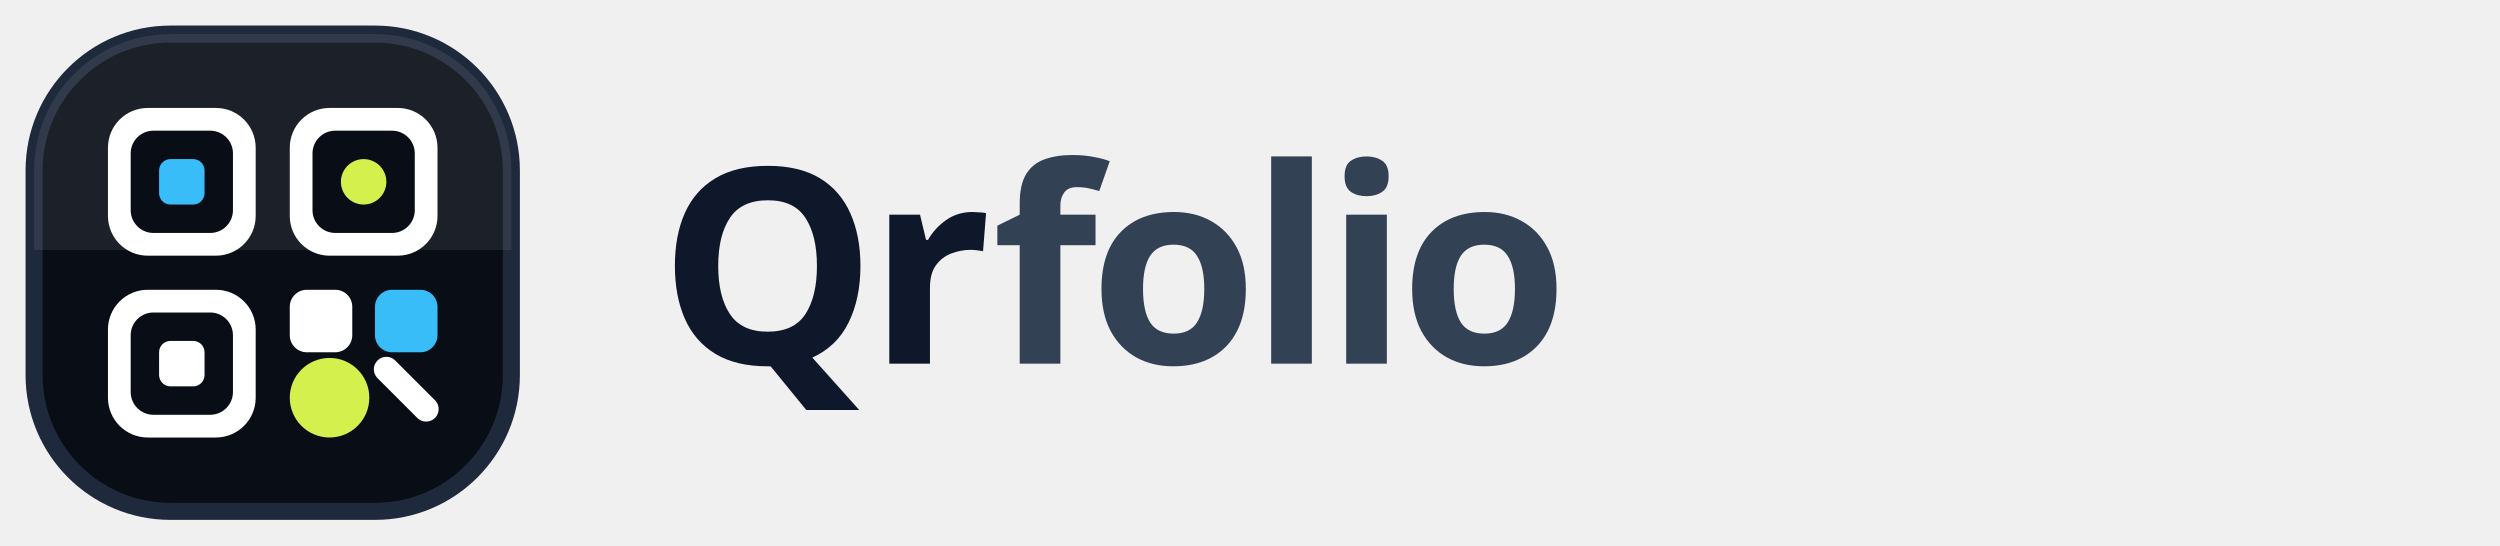
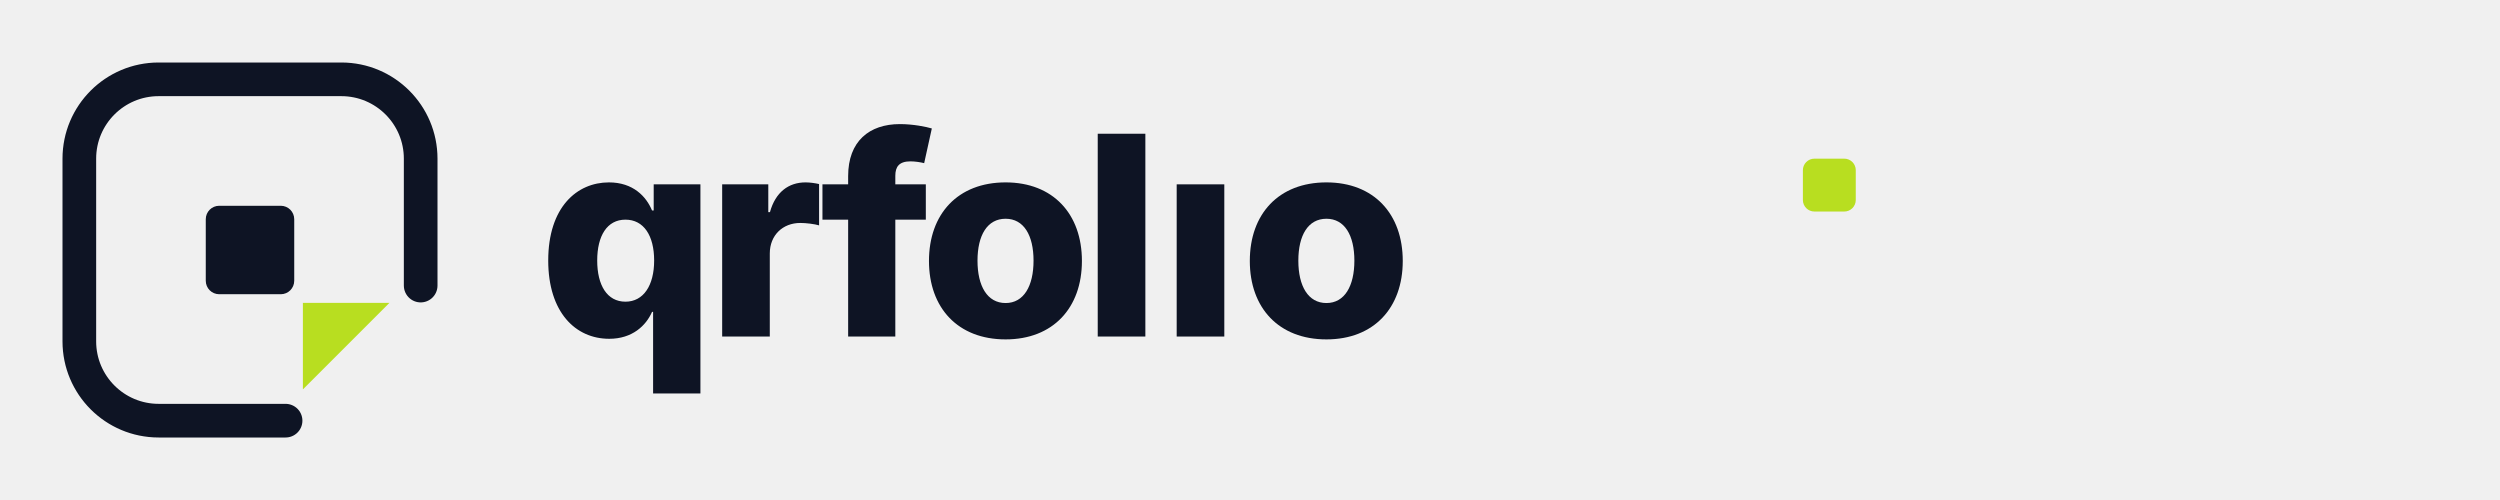
- <svg xmlns="http://www.w3.org/2000/svg" viewBox="0 0 220 48" fill="none">
-   <g transform="translate(0, 0)">
-     <rect x="3" y="3" width="42" height="42" rx="12" fill="#090d16" stroke="#1e293b" stroke-width="1.5" />
-     <path d="M3 15C3 8.373 8.373 3 15 3H33C39.627 3 45 8.373 45 15V22H3V15Z" fill="white" fill-opacity="0.08" />
-     <rect x="9.5" y="9.5" width="13" height="13" rx="3.5" fill="#ffffff" />
-     <rect x="11.5" y="11.5" width="9" height="9" rx="2" fill="#090d16" />
-     <rect x="14" y="14" width="4" height="4" rx="1" fill="#38bdf8" />
-     <rect x="25.5" y="9.5" width="13" height="13" rx="3.5" fill="#ffffff" />
-     <rect x="27.5" y="11.5" width="9" height="9" rx="2" fill="#090d16" />
-     <circle cx="32" cy="16" r="2" fill="#d4f04d" />
-     <rect x="9.5" y="25.5" width="13" height="13" rx="3.5" fill="#ffffff" />
-     <rect x="11.5" y="27.5" width="9" height="9" rx="2" fill="#090d16" />
-     <rect x="14" y="30" width="4" height="4" rx="1" fill="#ffffff" />
-     <rect x="25.5" y="25.5" width="5.5" height="5.5" rx="1.5" fill="#ffffff" />
-     <rect x="33" y="25.5" width="5.5" height="5.5" rx="1.5" fill="#38bdf8" />
-     <circle cx="29" cy="35" r="3.5" fill="#d4f04d" />
-     <path d="M34 32.5L37.5 36" stroke="#ffffff" stroke-width="2.2" stroke-linecap="round" />
+ <svg xmlns="http://www.w3.org/2000/svg" viewBox="0 0 260 52" fill="none">
+   <g transform="translate(6, 6) scale(0.05)">
+     <path d="M 755 474 V 210 A 165 165 0 0 0 590 45 H 210 A 165 165 0 0 0 45 210 V 590 A 165 165 0 0 0 210 755 H 474" stroke="#0e1424" stroke-width="70" stroke-linecap="round" stroke-linejoin="round" />
+     <polygon points="510,510 690,510 510,690" fill="#b8de20" />
+     <rect x="308" y="308" width="184" height="184" rx="28" fill="#0e1424" />
  </g>
-   <text x="58" y="32" font-family="'Outfit', 'Plus Jakarta Sans', system-ui, sans-serif" font-size="24" font-weight="900" fill="#0f172a" letter-spacing="-0.03em">Qr<tspan font-weight="700" fill="#334155">folio</tspan>
-   </text>
+   <text x="56" y="35" font-family="'Outfit', 'Plus Jakarta Sans', system-ui, -apple-system, sans-serif" font-size="29" font-weight="800" fill="#0e1424" letter-spacing="-0.035em">qrfol<tspan fill="#0e1424">ı</tspan>o</text>
+   <rect x="187.5" y="16.5" width="5.5" height="5.5" rx="1.2" fill="#b8de20" />
</svg>
